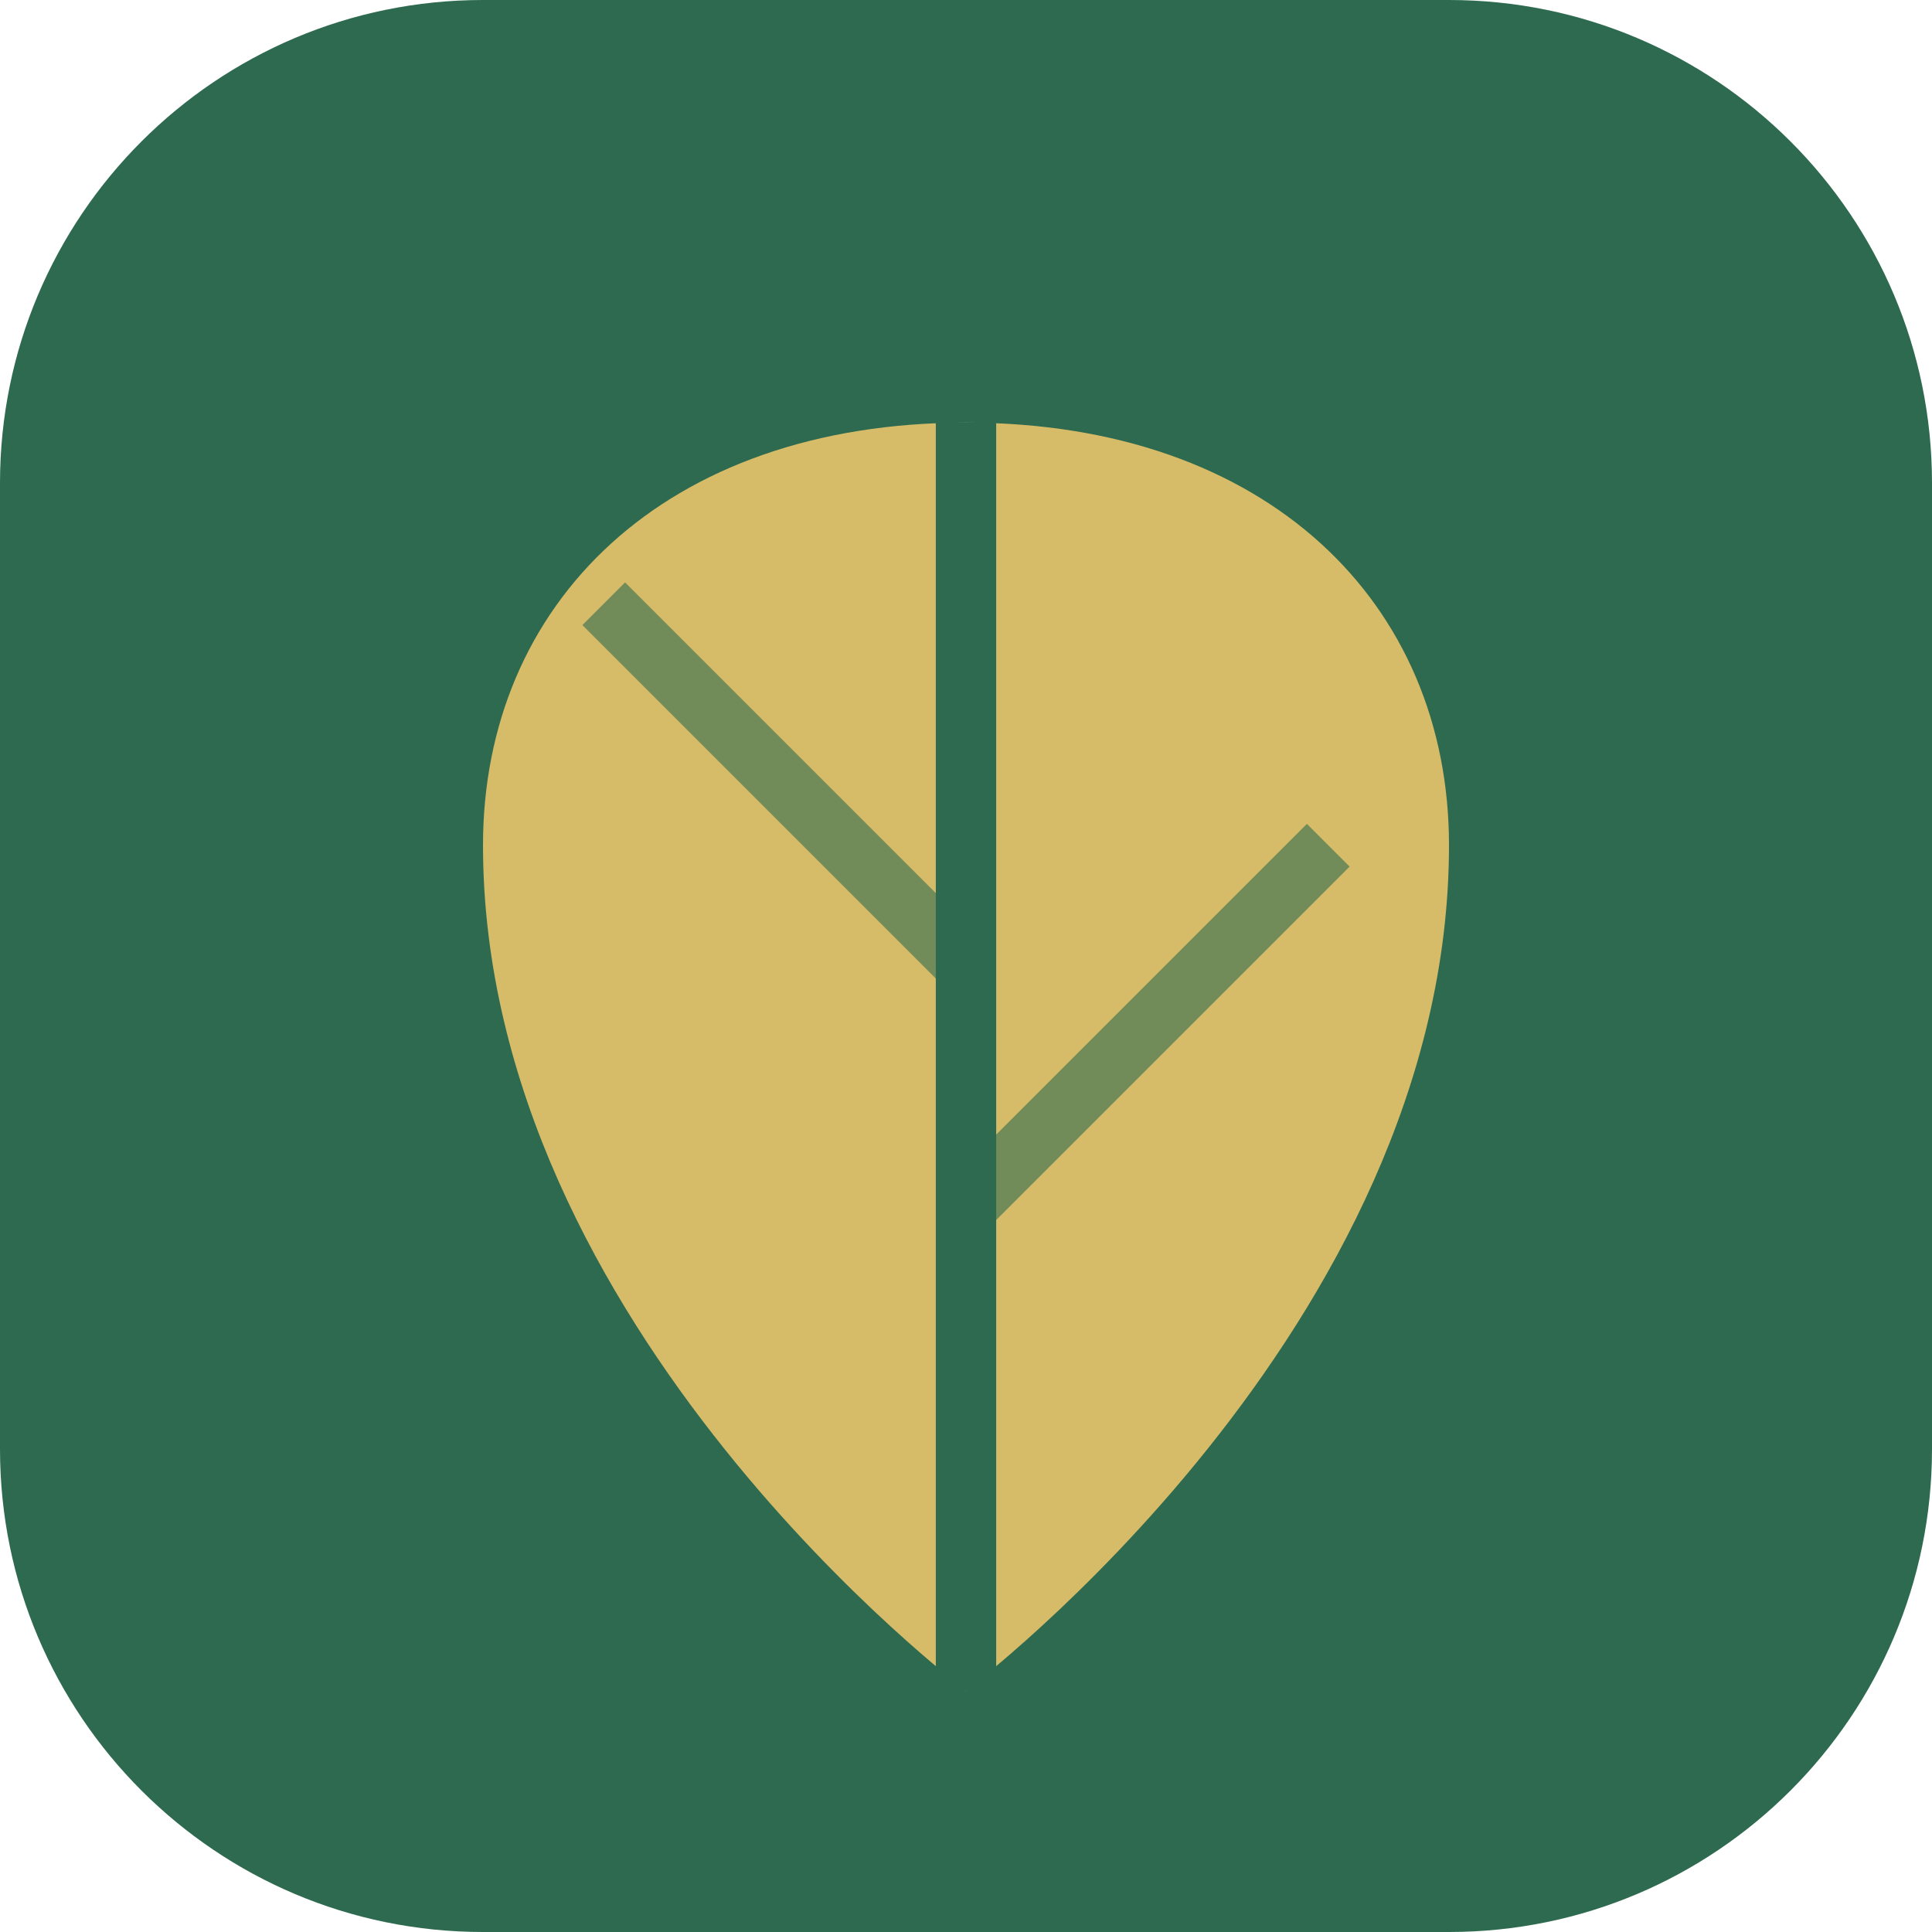
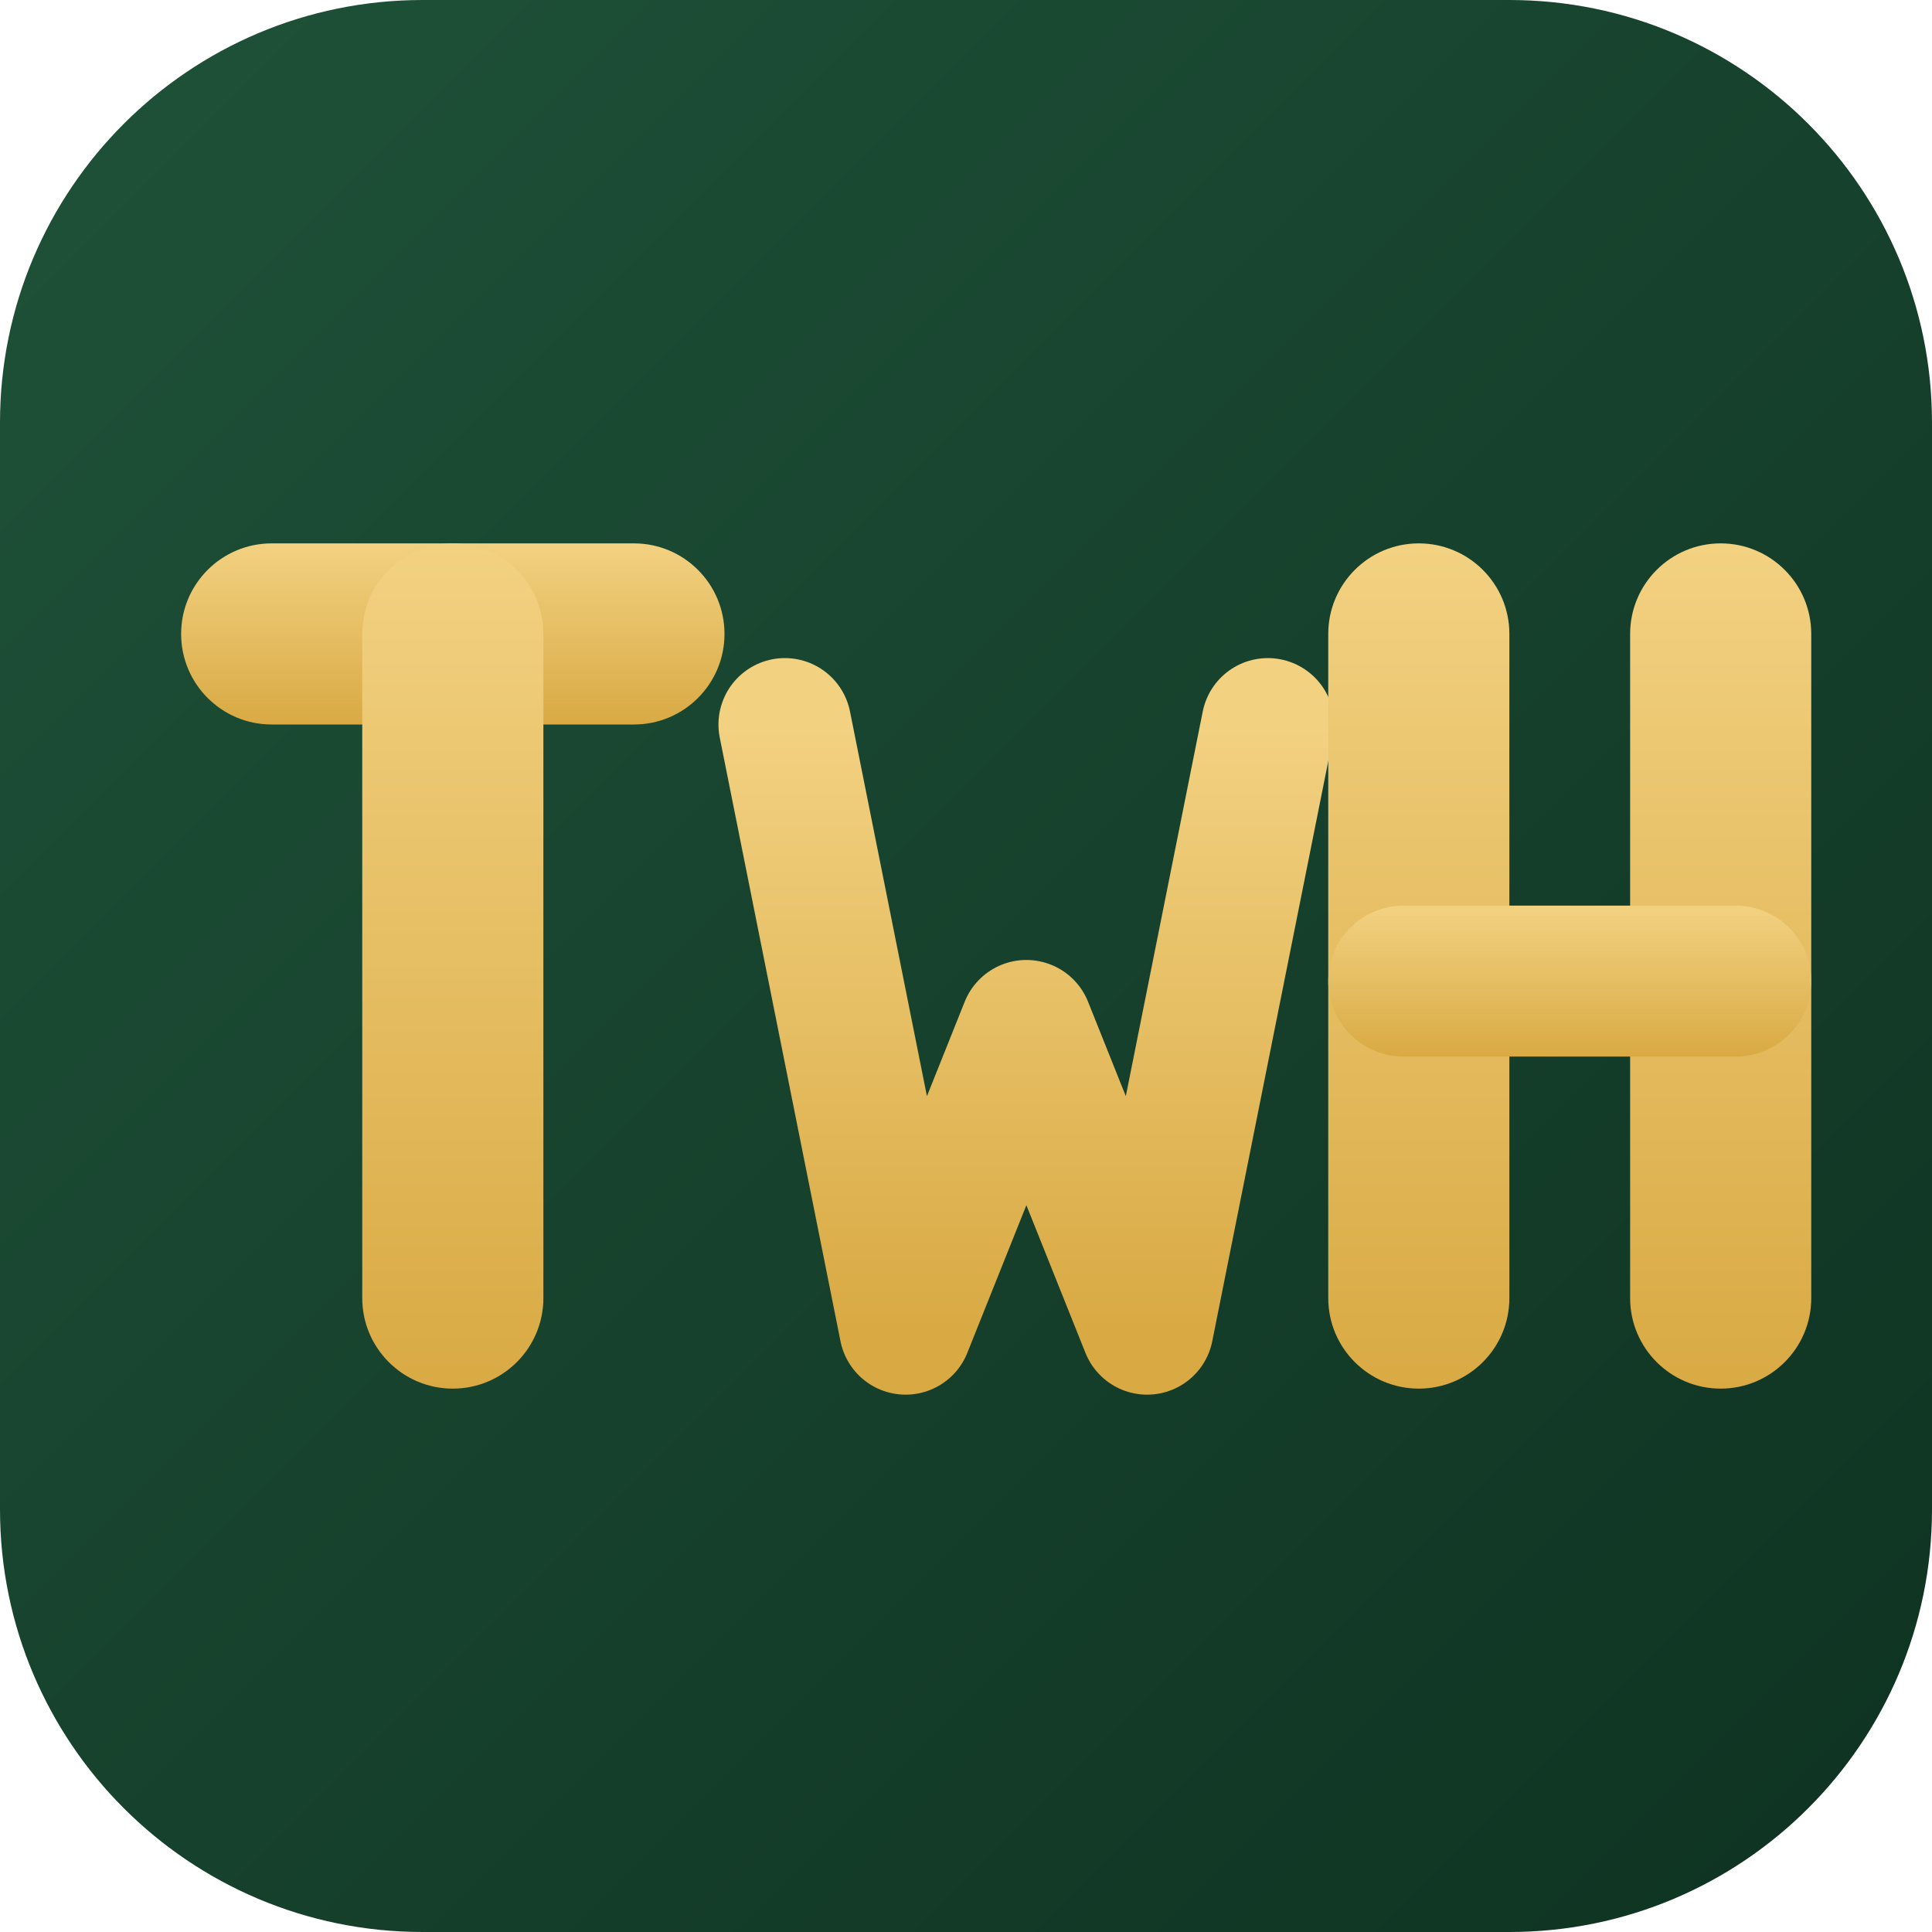
<svg xmlns="http://www.w3.org/2000/svg" viewBox="0 0 32 32" fill="none">
-   <rect width="32" height="32" rx="8" fill="#2D6A4F" />
-   <path d="M16 28 C16 28 8 22 8 14 C8 10 11 7 16 7 C21 7 24 10 24 14 C24 22 16 28 16 28Z" fill="#E9C46A" opacity="0.9" />
-   <path d="M16 7 L16 28" stroke="#2D6A4F" strokeWidth="1.5" strokeLinecap="round" />
-   <path d="M16 16 C16 16 12 12 10 10" stroke="#2D6A4F" strokeWidth="1" strokeLinecap="round" opacity="0.6" />
-   <path d="M16 20 C16 20 20 16 22 14" stroke="#2D6A4F" strokeWidth="1" strokeLinecap="round" opacity="0.6" />
+   <defs>
+     <linearGradient id="bg" x1="0" y1="0" x2="1" y2="1">
+       <stop offset="0%" stop-color="#1f5239" />
+       <stop offset="100%" stop-color="#0e3221" />
+     </linearGradient>
+     <linearGradient id="gold" x1="0" y1="0" x2="0" y2="1">
+       <stop offset="0%" stop-color="#F2D181" />
+       <stop offset="100%" stop-color="#d9aa44" />
+     </linearGradient>
+   </defs>
+   <rect width="32" height="32" rx="7" fill="url(#bg)" />
+   <rect x="3" y="9" width="9" height="3" rx="1.5" fill="url(#gold)" />
+   <rect x="6" y="9" width="3" height="14" rx="1.5" fill="url(#gold)" />
+   <path d="M 13 12 L 15 22 L 17 17 L 19 22 L 21 12" stroke="url(#gold)" stroke-width="2.2" stroke-linecap="round" stroke-linejoin="round" fill="none" />
+   <rect x="22" y="9" width="3" height="14" rx="1.5" fill="url(#gold)" />
+   <rect x="27" y="9" width="3" height="14" rx="1.5" fill="url(#gold)" />
+   <rect x="22" y="15" width="8" height="2.5" rx="1.25" fill="url(#gold)" />
</svg>
